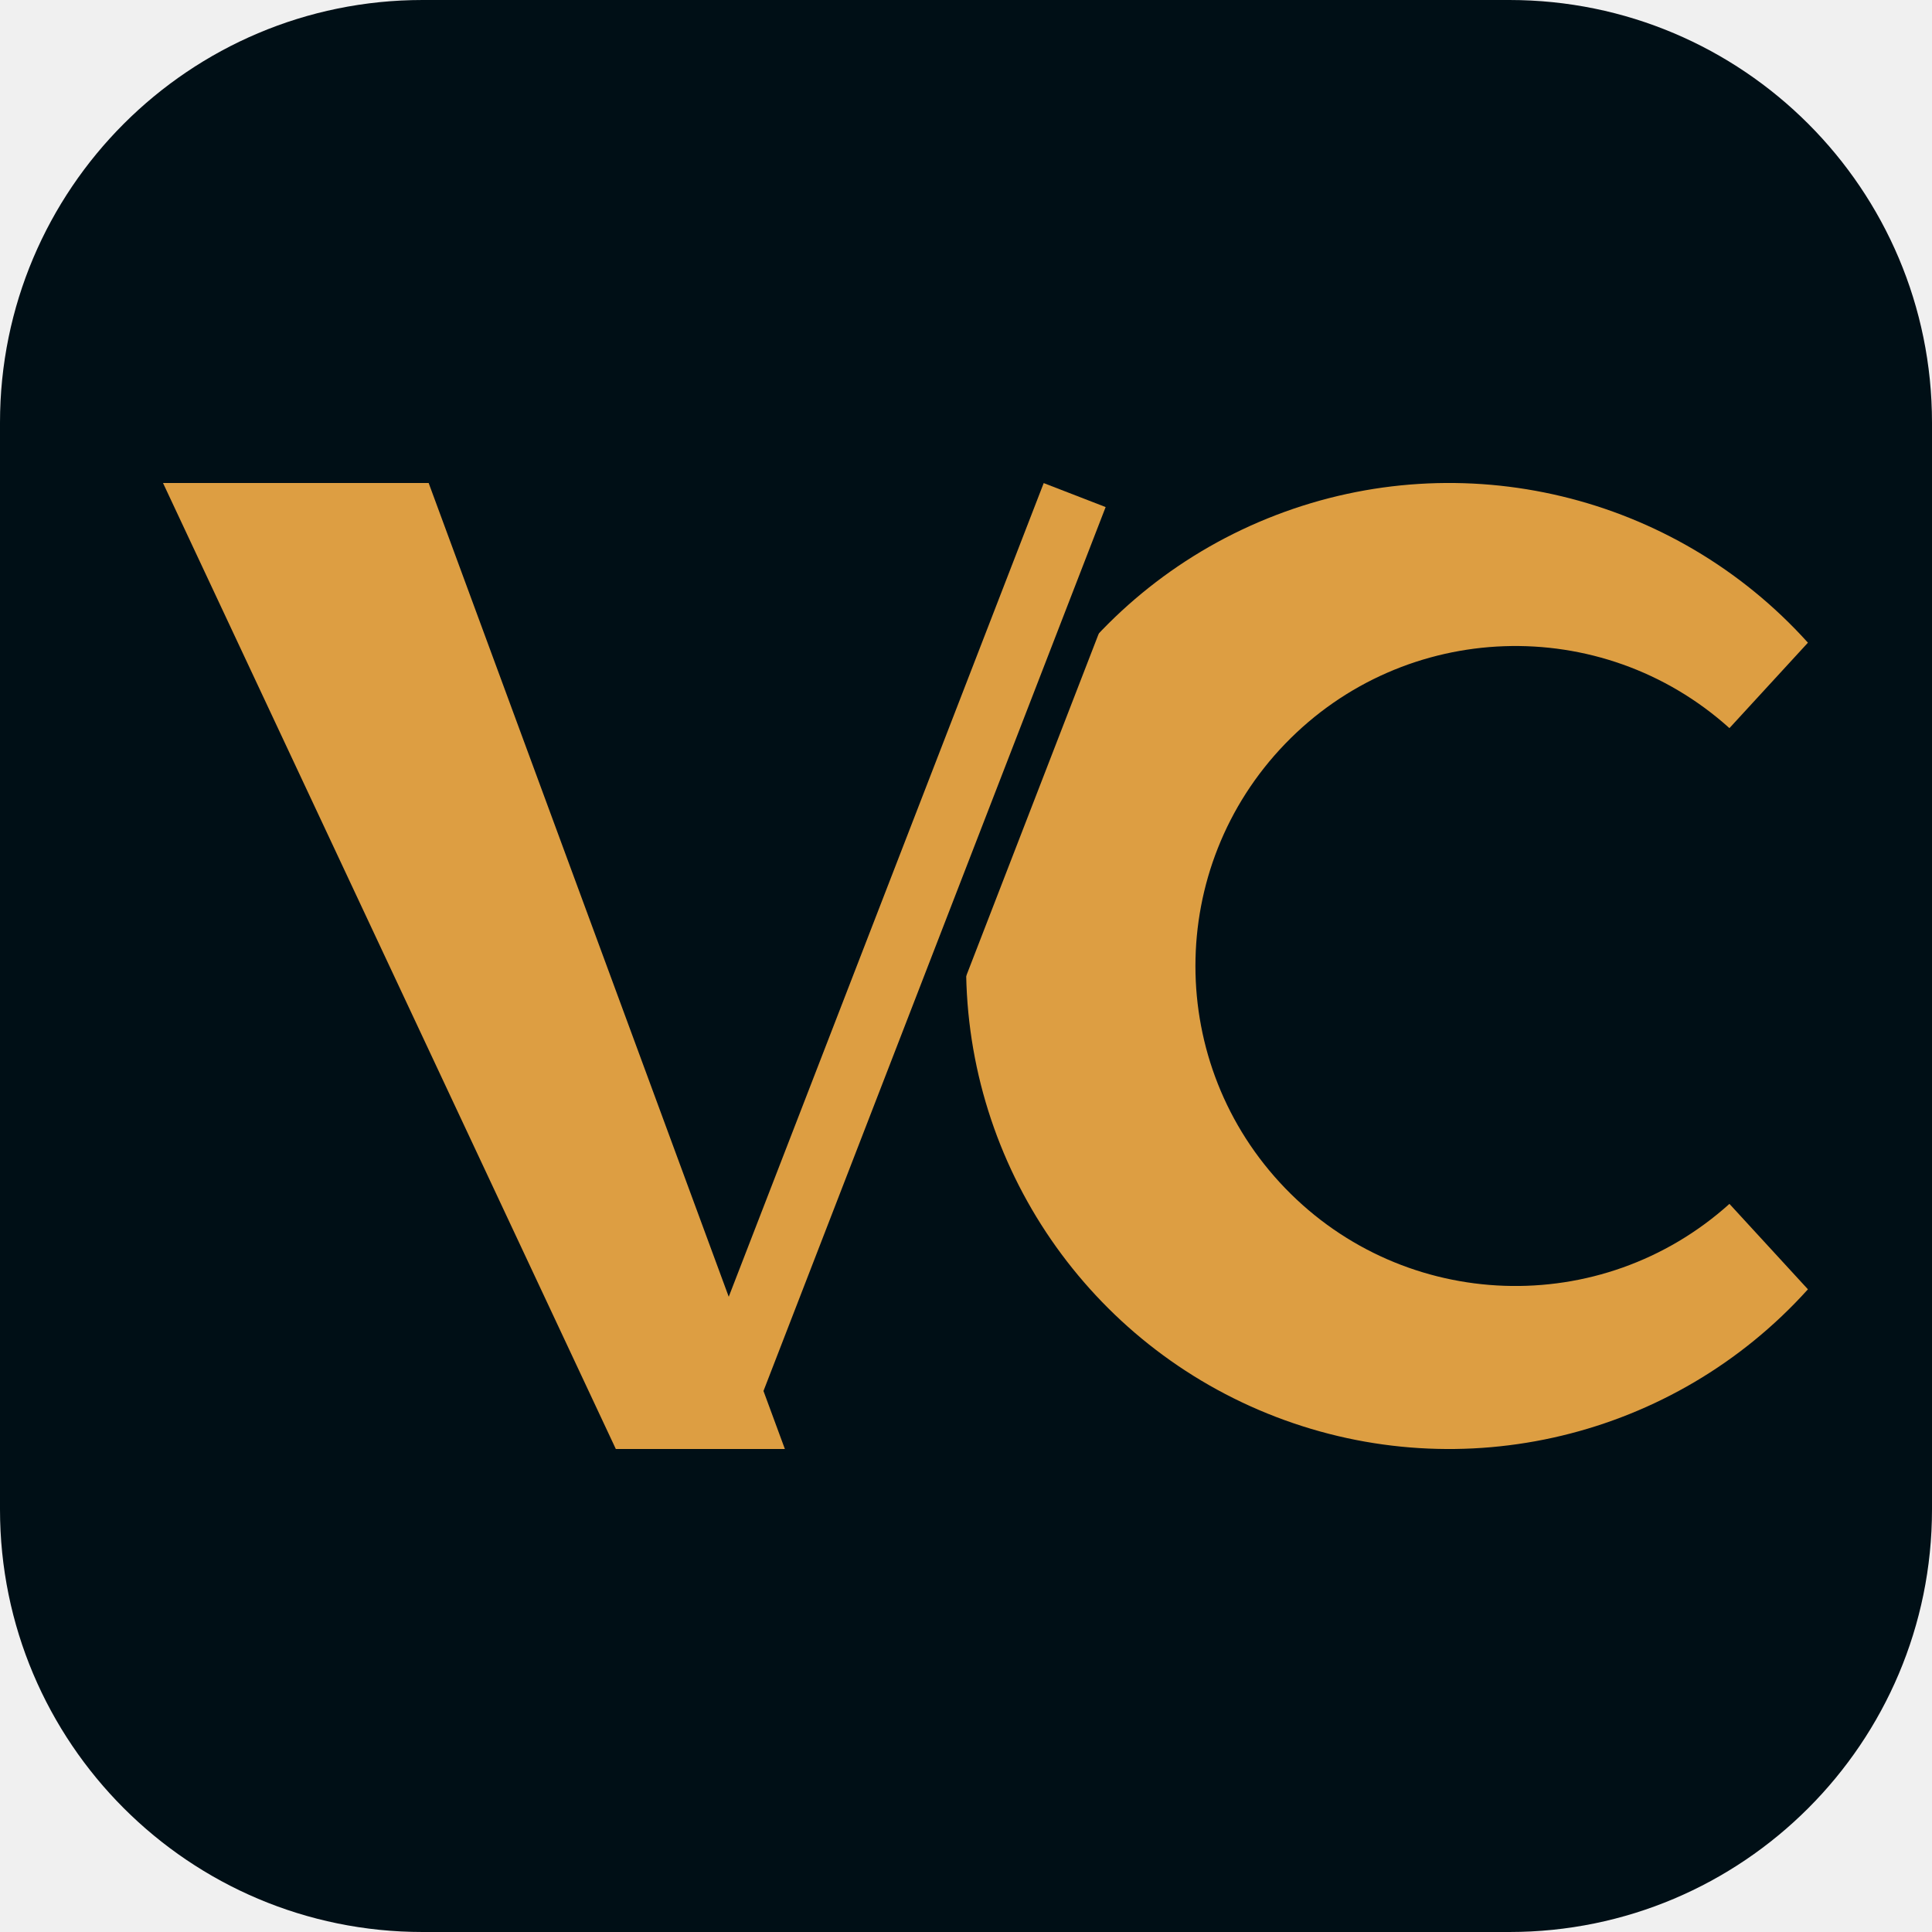
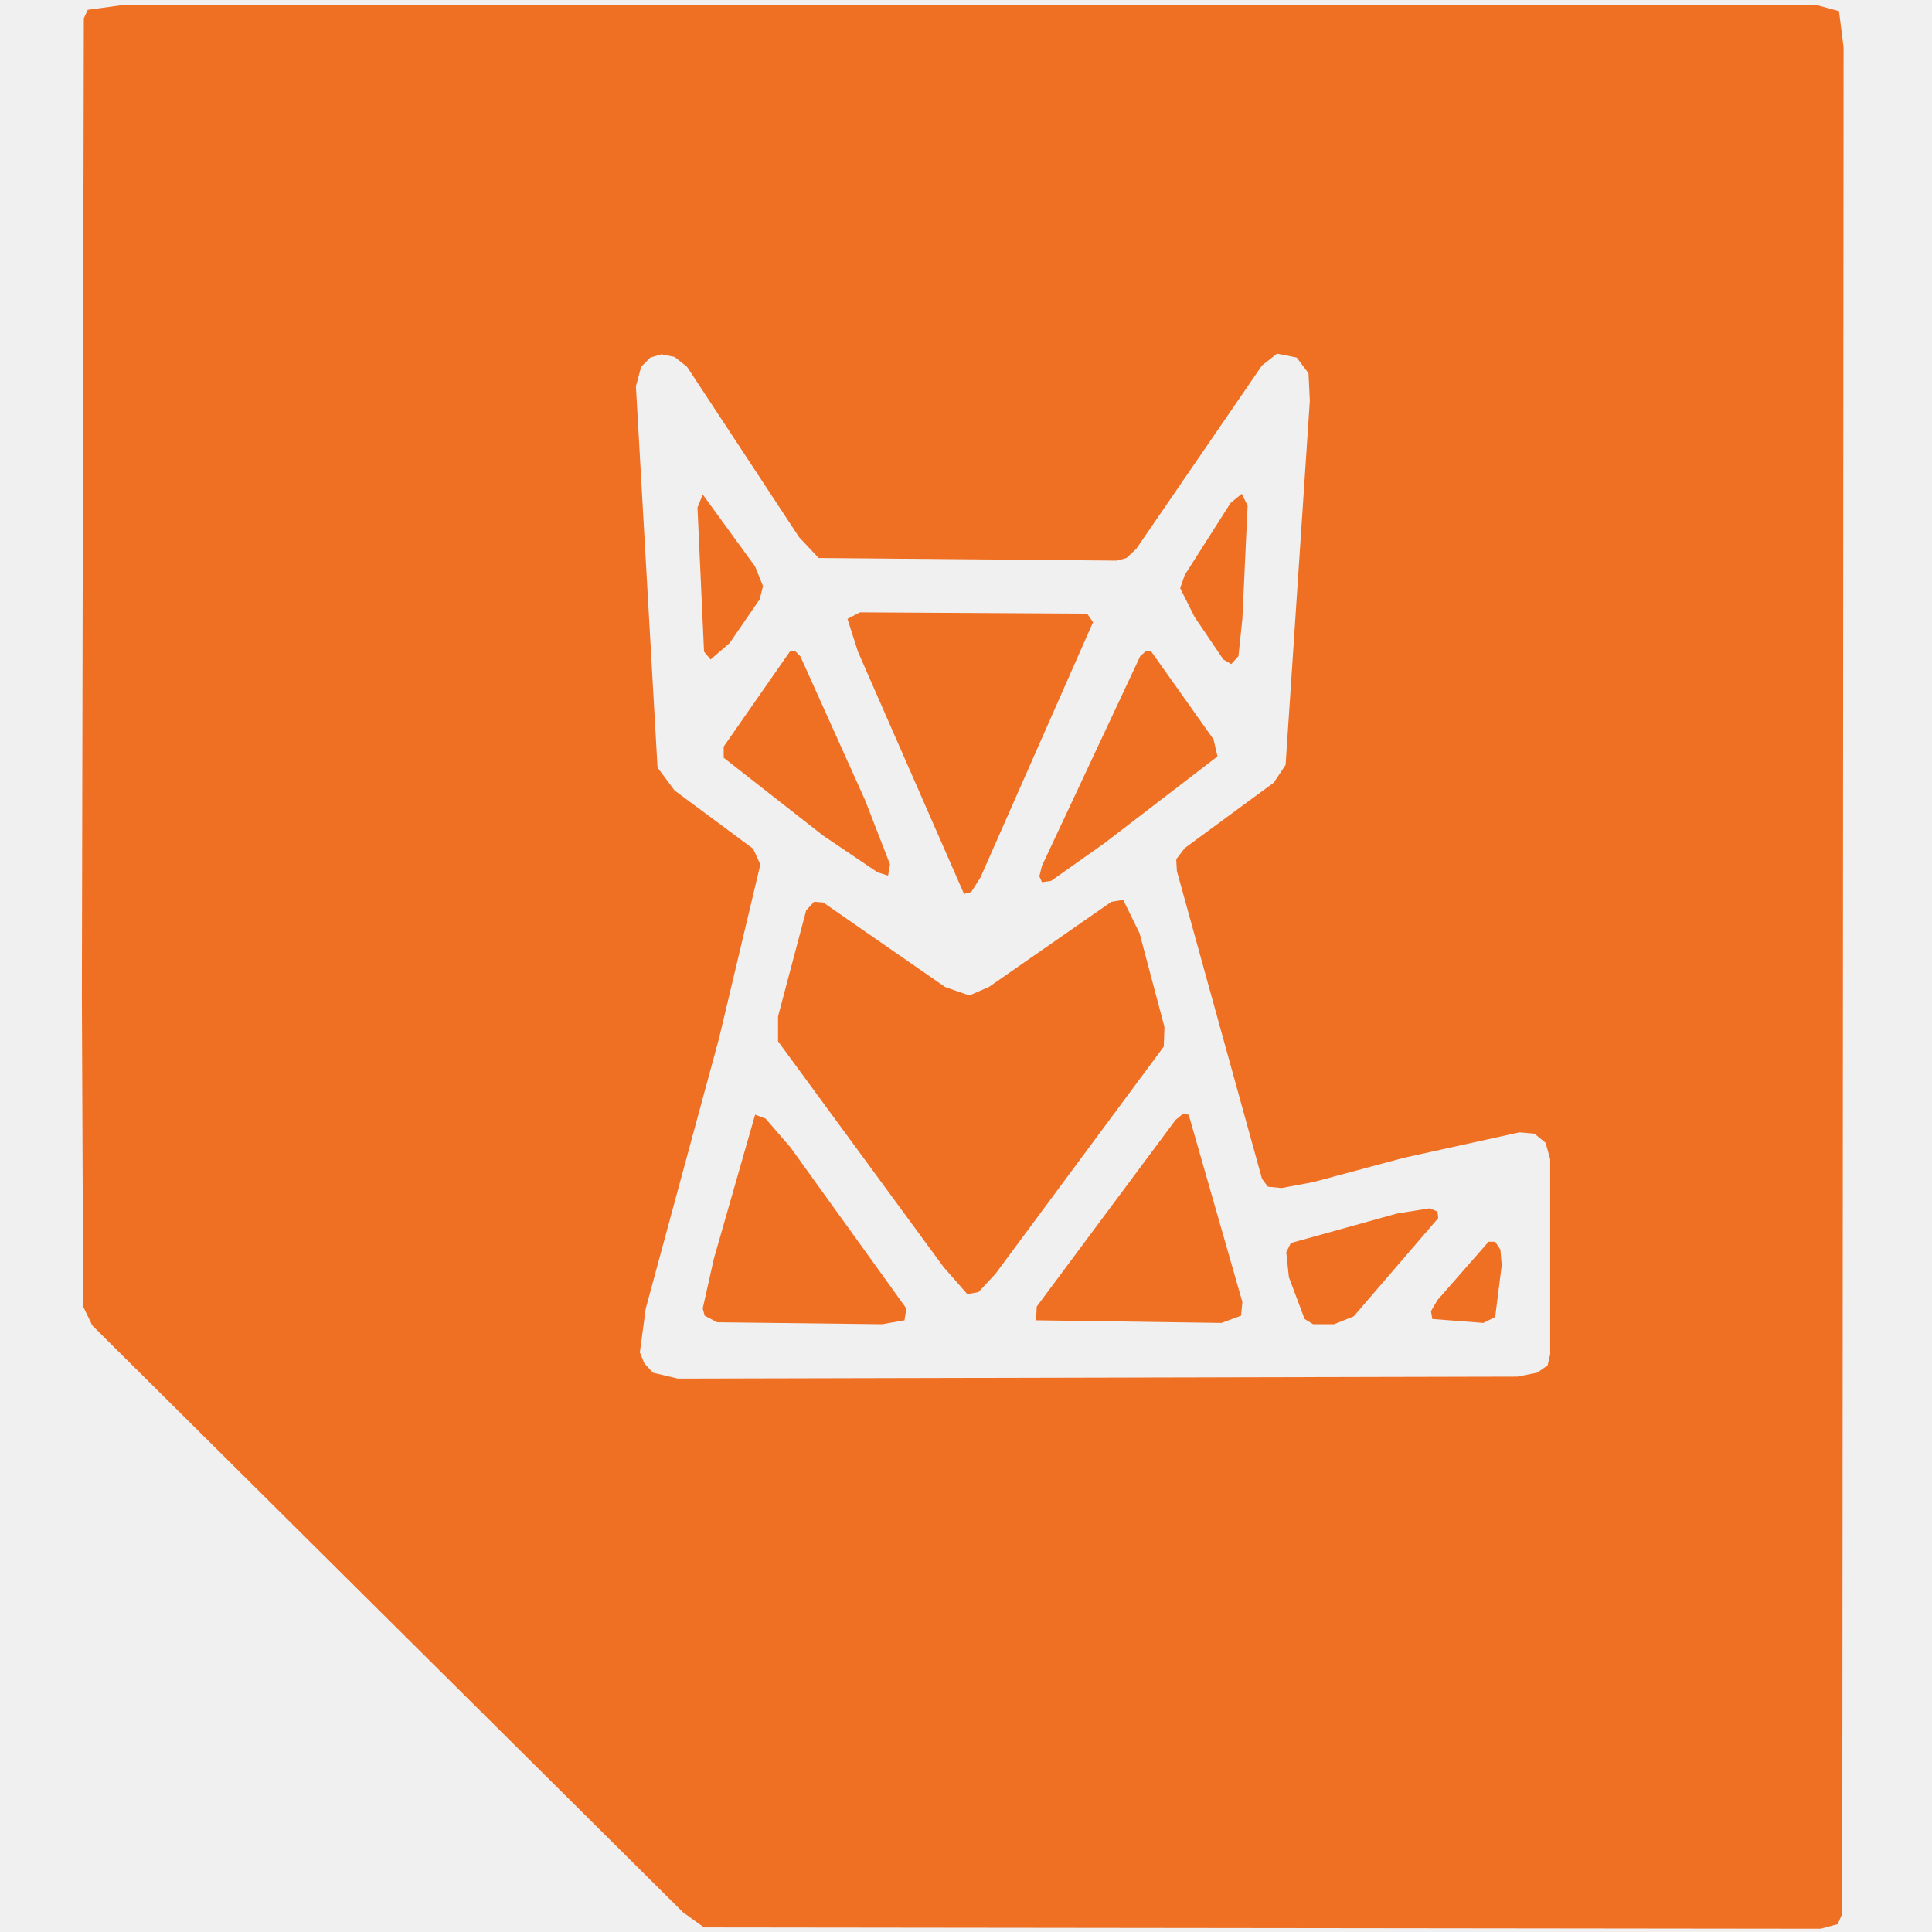
- <svg xmlns="http://www.w3.org/2000/svg" viewBox="0 0 64 64">
-   <rect width="64" height="64" rx="14" fill="#000f16" />
-   <g transform="translate(5 16)" fill="#dd9e42">
-     <mask id="c">
-       <rect width="60" height="32" fill="#fff" />
-       <path d="M18.6 31.4 30.6 0.4" stroke="#000" stroke-width="4.8" />
-     </mask>
-     <path d="M0.4 0h8.8L21 32h-5.6Z" />
-     <path mask="url(#c)" d="M54.89 5.29A16 16 0 1 0 54.89 26.71L52.29 23.88A10.6 10.6 0 1 1 52.29 8.12Z" />
-     <path d="M18.6 31.4 30.6 0.4" stroke="#dd9e42" stroke-width="2.2" fill="none" />
-   </g>
+ <svg xmlns="http://www.w3.org/2000/svg" viewBox="-12.5 0 295 295">
+   <path fill="#EF6F23" fill-rule="evenodd" d="M0.9 1.5L0.3 2.8L0.0 152.0L0.2 199.5L1.6 202.4L91.8 292.0L95.0 294.3L265.5 294.5L268.1 293.8L268.8 292.2L269.0 7.2L268.3 1.7L265.0 0.8L6.0 0.8ZM185.5 54.6L187.3 57.0L187.5 61.2L183.8 116.8L182.0 119.5L168.4 129.5L167.1 131.2L167.2 133.0L180.2 180.0L181.1 181.2L183.2 181.4L188.0 180.5L201.8 176.8L219.5 172.9L221.8 173.1L223.5 174.5L224.2 177.0L224.2 206.8L223.8 208.5L222.2 209.6L219.2 210.2L91.0 210.5L87.2 209.6L85.9 208.2L85.2 206.5L86.1 199.8L97.3 158.5L103.6 132.0L102.5 129.6L90.5 120.7L87.9 117.2L84.6 59.0L85.4 56.0L86.8 54.6L88.5 54.1L90.5 54.5L92.4 56.0L109.5 82.0L112.5 85.2L158.0 85.6L159.5 85.2L161.0 83.8L180.2 55.8L182.5 54.0ZM215.8 189.6L214.8 189.6L207.0 198.5L206.0 200.2L206.2 201.4L214.0 202.0L215.8 201.1L216.8 193.2L216.6 190.8ZM207.0 185.0L205.8 184.5L200.8 185.3L184.6 189.8L183.9 191.2L184.3 195.0L186.7 201.4L188.0 202.2L191.2 202.2L194.2 201.0L207.1 186.0ZM169.0 170.2L168.1 170.1L167.0 171.0L145.8 199.5L145.7 201.6L174.0 202.0L177.0 200.9L177.2 198.8ZM102.8 170.2L96.5 192.2L94.8 199.8L95.1 200.9L97.0 201.9L122.2 202.2L125.6 201.6L125.9 199.8L108.2 175.2L104.4 170.8ZM159.0 137.4L157.2 137.7L138.5 150.7L135.5 152.0L131.8 150.7L113.2 137.8L111.8 137.7L110.6 139.0L106.3 155.2L106.3 159.0L131.6 193.5L135.2 197.6L136.9 197.3L139.5 194.5L165.2 159.8L165.3 156.8L161.5 142.5ZM163.3 99.5L162.5 99.4L161.6 100.2L146.6 132.2L146.2 133.8L146.6 134.7L148.0 134.5L156.2 128.7L173.4 115.5L172.8 112.9ZM108.1 99.5L98.0 114.0L98.0 115.7L113.2 127.6L121.5 133.2L123.1 133.7L123.4 132.0L119.6 122.2L109.7 100.2L108.9 99.4ZM153.5 93.7L118.8 93.5L116.9 94.5L118.5 99.5L134.7 136.5L135.8 136.2L137.2 134.0L154.4 95.0ZM177.1 75.4L175.4 76.8L168.4 87.8L167.7 89.8L169.9 94.2L174.3 100.7L175.5 101.4L176.6 100.2L177.2 94.5L178.0 77.2ZM94.8 75.5L94.0 77.5L95.0 99.5L96.0 100.7L98.9 98.2L103.5 91.5L104.0 89.5L102.8 86.5Z" />
</svg>
